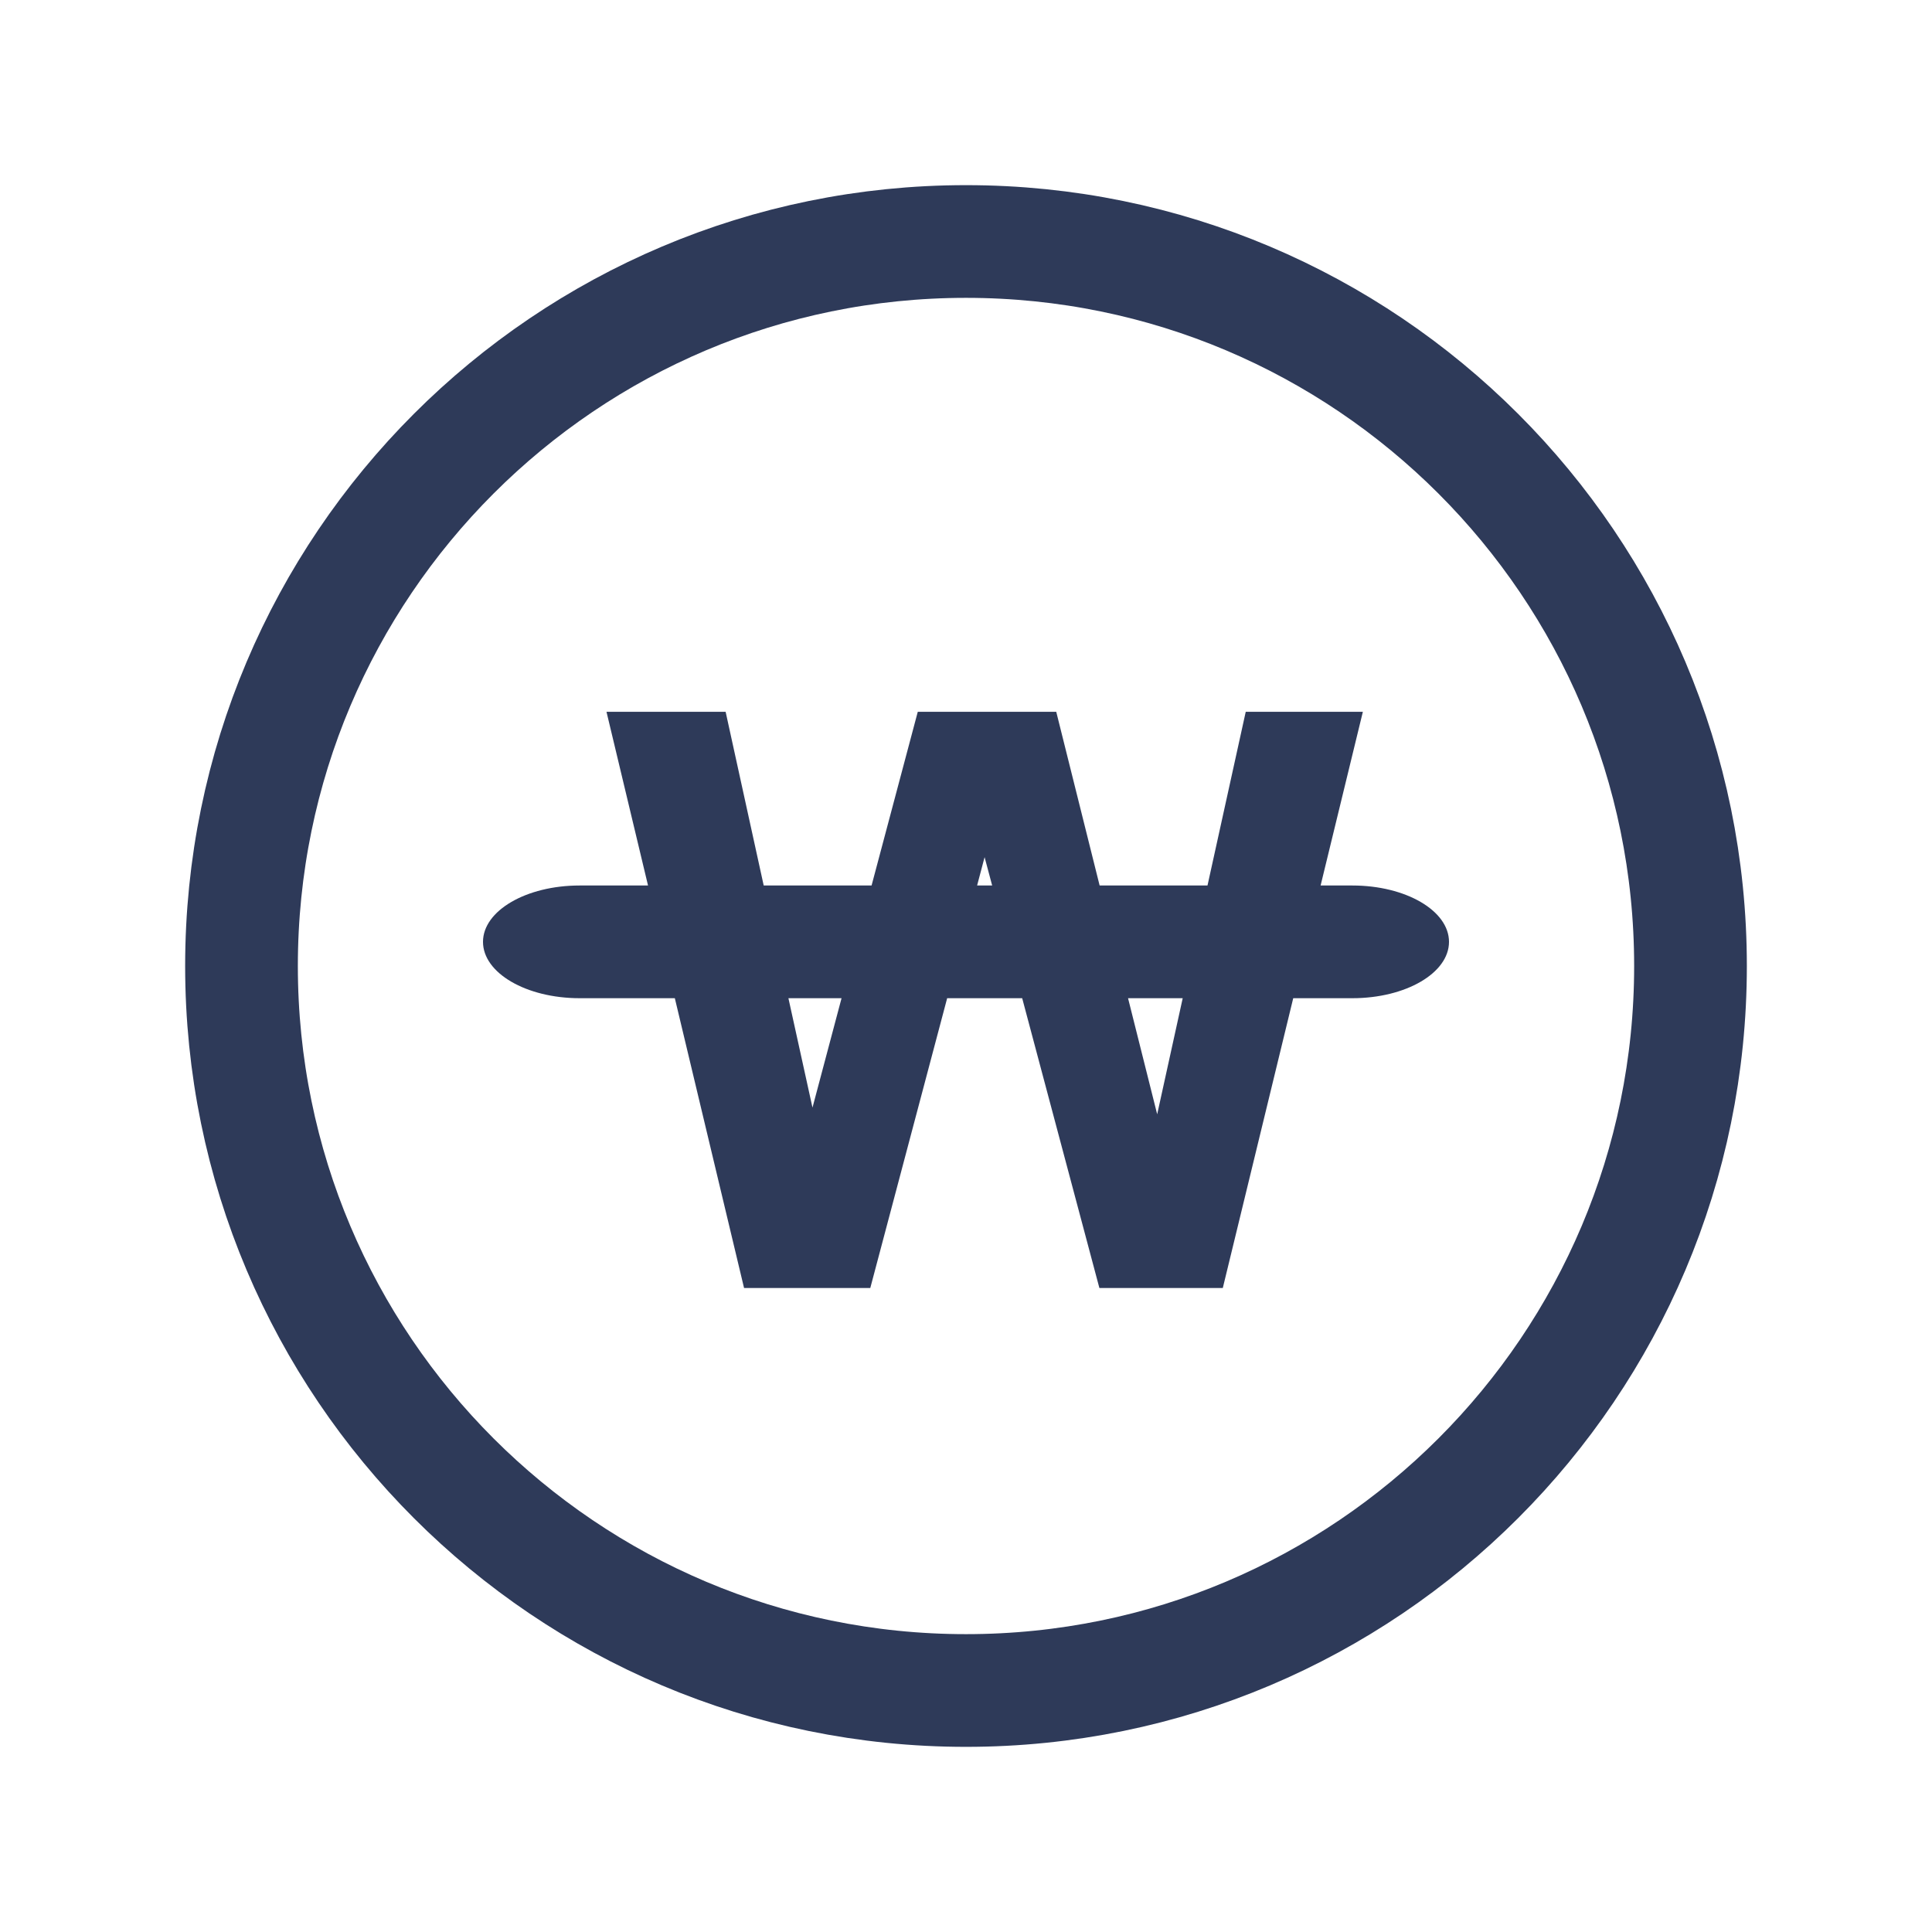
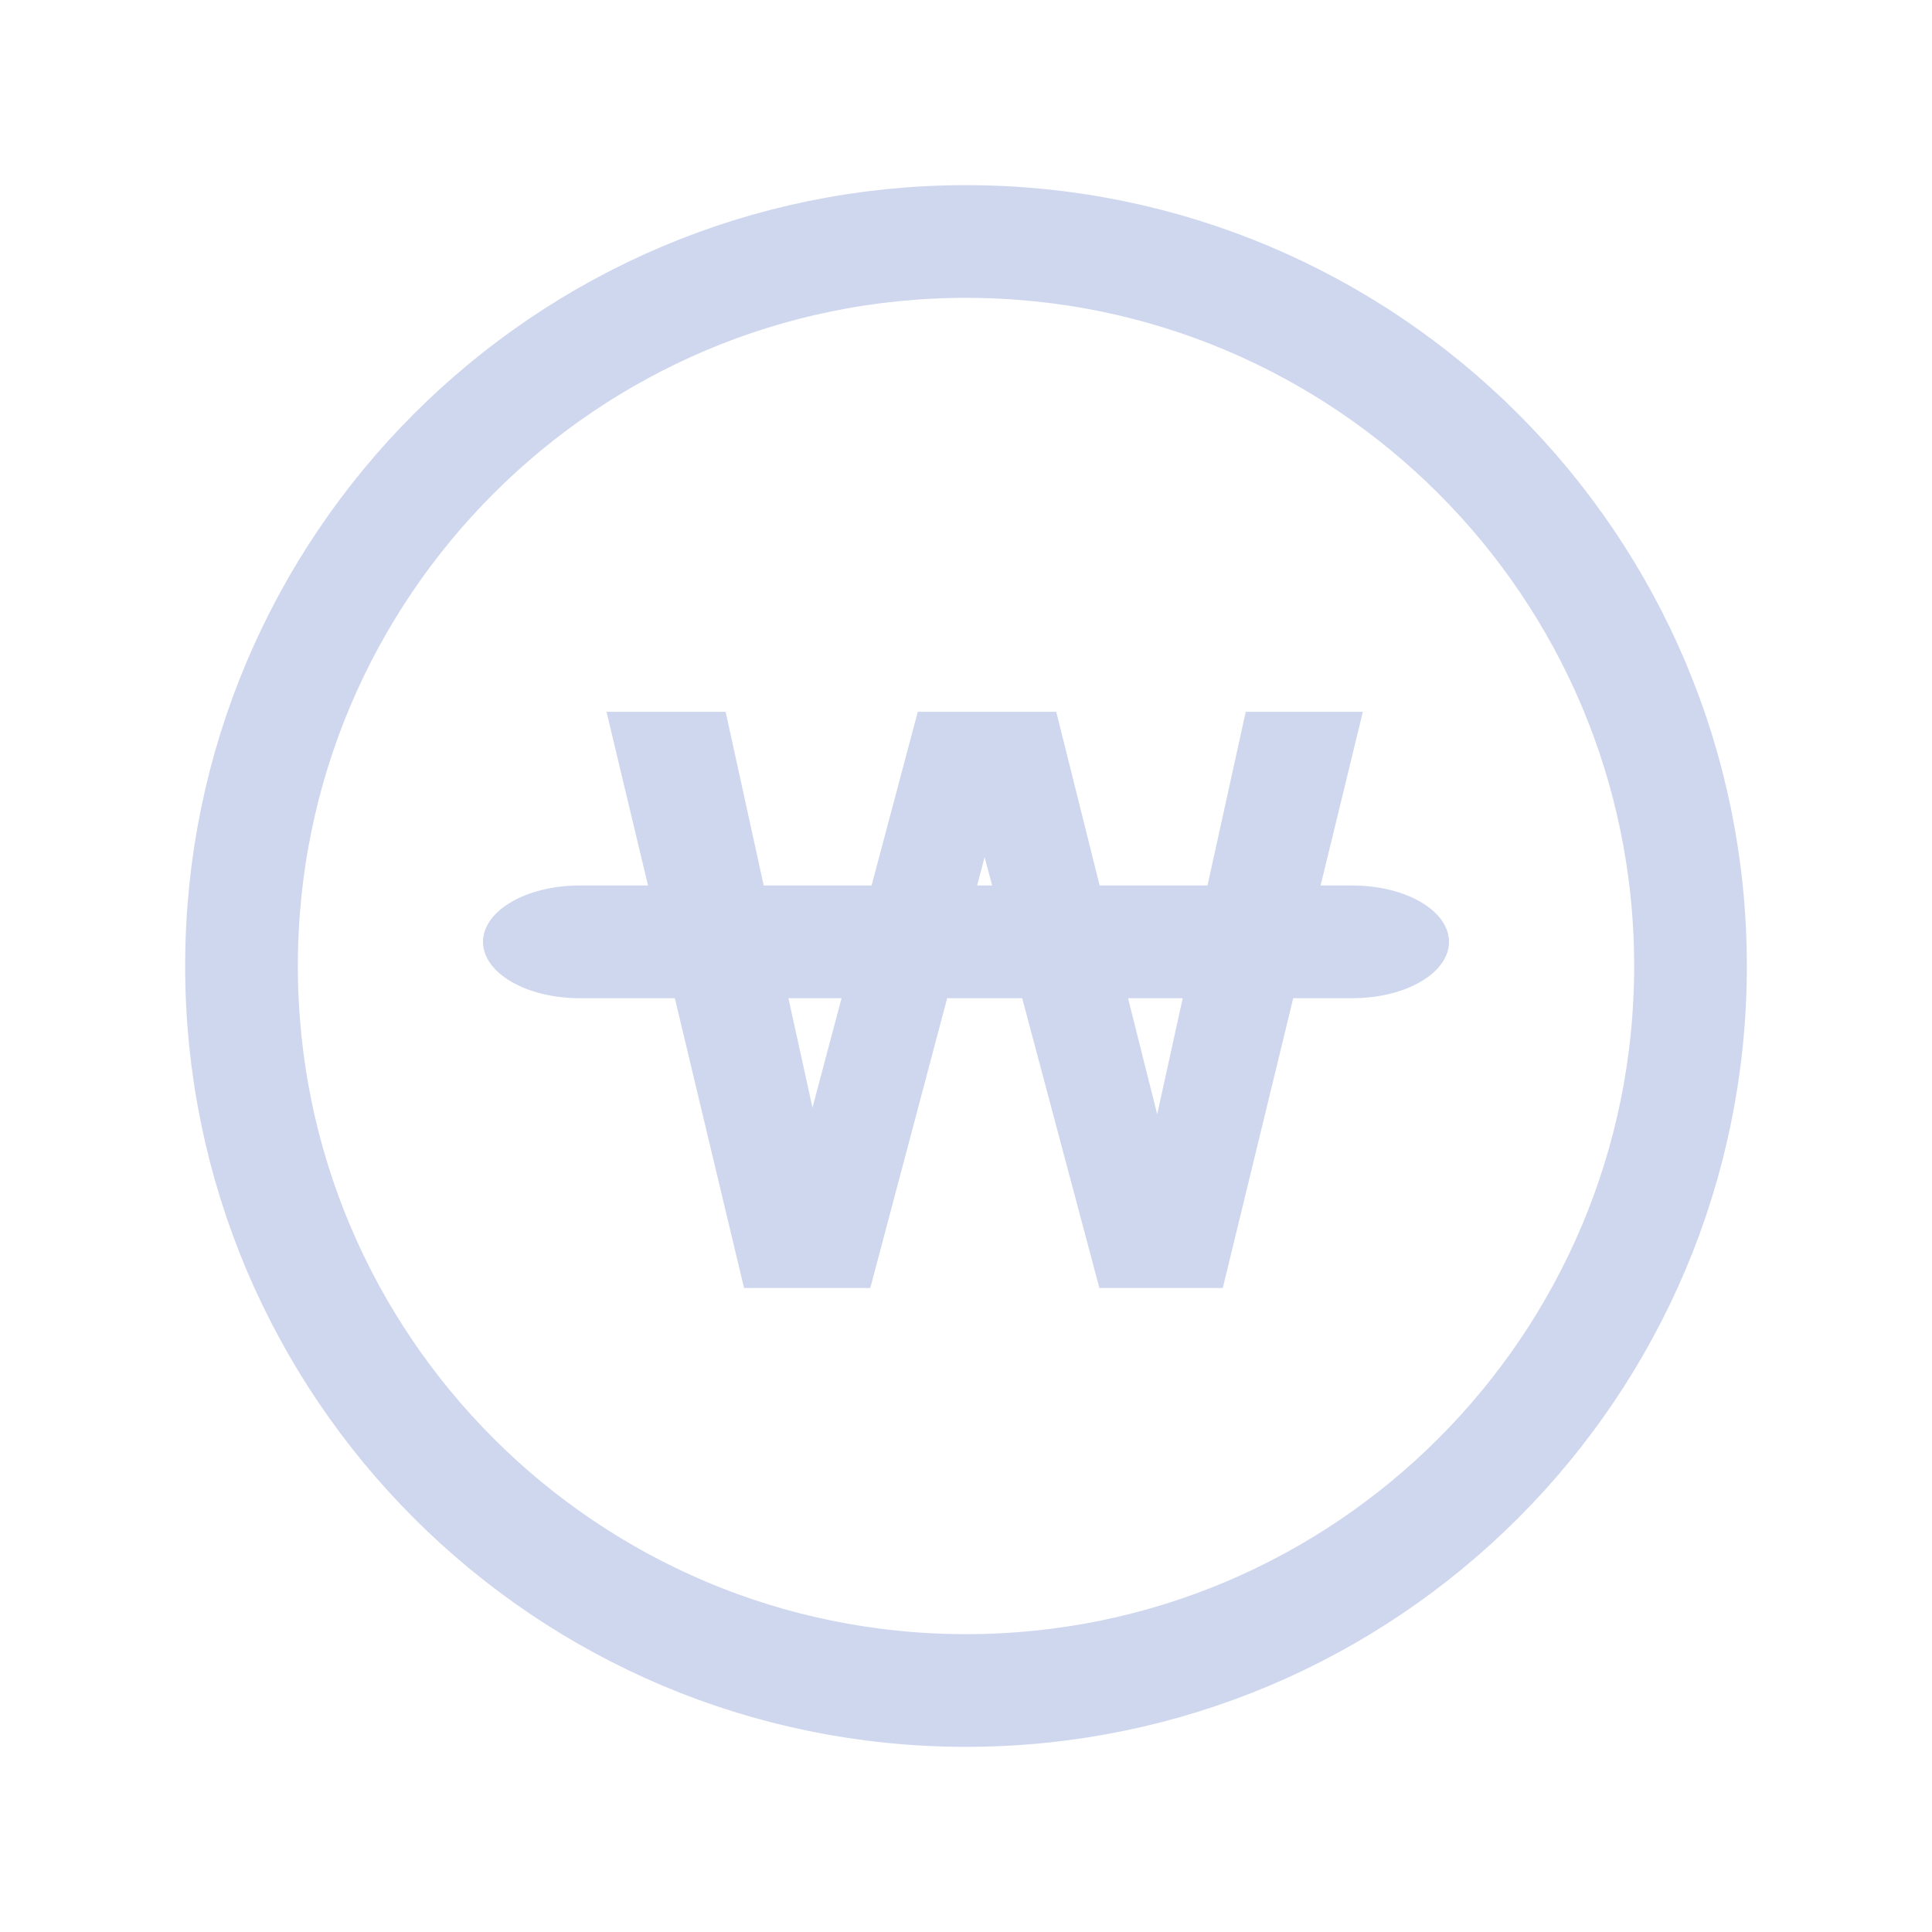
<svg xmlns="http://www.w3.org/2000/svg" width="24" height="24" viewBox="0 0 24 24">
  <g fill="none" fill-rule="evenodd">
    <g>
      <g>
        <g>
          <g>
            <g>
-               <path fill="#ADADAD" fill-opacity="0" d="M0 0H24V24H0z" transform="translate(-114, -626) translate(80, 297) translate(24, 311) translate(10, 18)" />
+               <path fill="#ADADAD" fill-opacity="0" d="M0 0H24V24H0z" transform="translate(-74, -590) translate(40, 261) translate(24, 311) translate(10, 18)" />
              <g>
-                 <path fill-rule="nonzero" stroke="#2E3A59" stroke-dasharray="0 0" stroke-linecap="round" stroke-linejoin="round" stroke-width="1.4" d="M9 18c-4.97 0-9-4.03-9-9s4.03-9 9-9 9 4.03 9 9-4.03 9-9 9z" transform="translate(-114, -626) translate(80, 297) translate(24, 311) translate(10, 18) translate(3, 3)" />
-                 <path fill="#2E3A59" d="M5.05 8l-.516-2.158h1.48L6.487 8h1.34l.574-2.158h1.72L10.66 8H12l.475-2.158h1.455L13.405 8h.395c.663 0 1.2.313 1.2.7 0 .387-.537.7-1.2.7h-.735L12.19 13h-1.533l-.959-3.6h-.932L7.811 13H6.243l-.86-3.6H4.2c-.663 0-1.2-.313-1.2-.7 0-.387.537-.7 1.2-.7h.85zm4.088 0h.187l-.094-.352L9.138 8zm2.554 1.4h-.679l.362 1.442.317-1.442zm-4.238 0h-.66l.299 1.359.361-1.359z" transform="translate(-114, -626) translate(80, 297) translate(24, 311) translate(10, 18) translate(3, 3)" />
+                 <path fill-rule="nonzero" stroke="#CFD7EF" stroke-dasharray="0 0" stroke-linecap="round" stroke-linejoin="round" stroke-width="1.4" d="M9 18c-4.97 0-9-4.03-9-9s4.03-9 9-9 9 4.03 9 9-4.03 9-9 9z" transform="translate(-74, -590) translate(40, 261) translate(24, 311) translate(10, 18) translate(3, 3)" />
+                 <path fill="#CFD7EF" d="M5.05 8l-.516-2.158h1.48L6.487 8h1.34l.574-2.158h1.72L10.66 8H12l.475-2.158h1.455L13.405 8h.395c.663 0 1.2.313 1.2.7 0 .387-.537.7-1.2.7h-.735L12.19 13h-1.533l-.959-3.6h-.932L7.811 13H6.243l-.86-3.6H4.2c-.663 0-1.2-.313-1.2-.7 0-.387.537-.7 1.2-.7h.85zm4.088 0h.187l-.094-.352L9.138 8zm2.554 1.4h-.679l.362 1.442.317-1.442zm-4.238 0h-.66l.299 1.359.361-1.359z" transform="translate(-74, -590) translate(40, 261) translate(24, 311) translate(10, 18) translate(3, 3)" />
              </g>
            </g>
          </g>
        </g>
      </g>
    </g>
  </g>
</svg>
